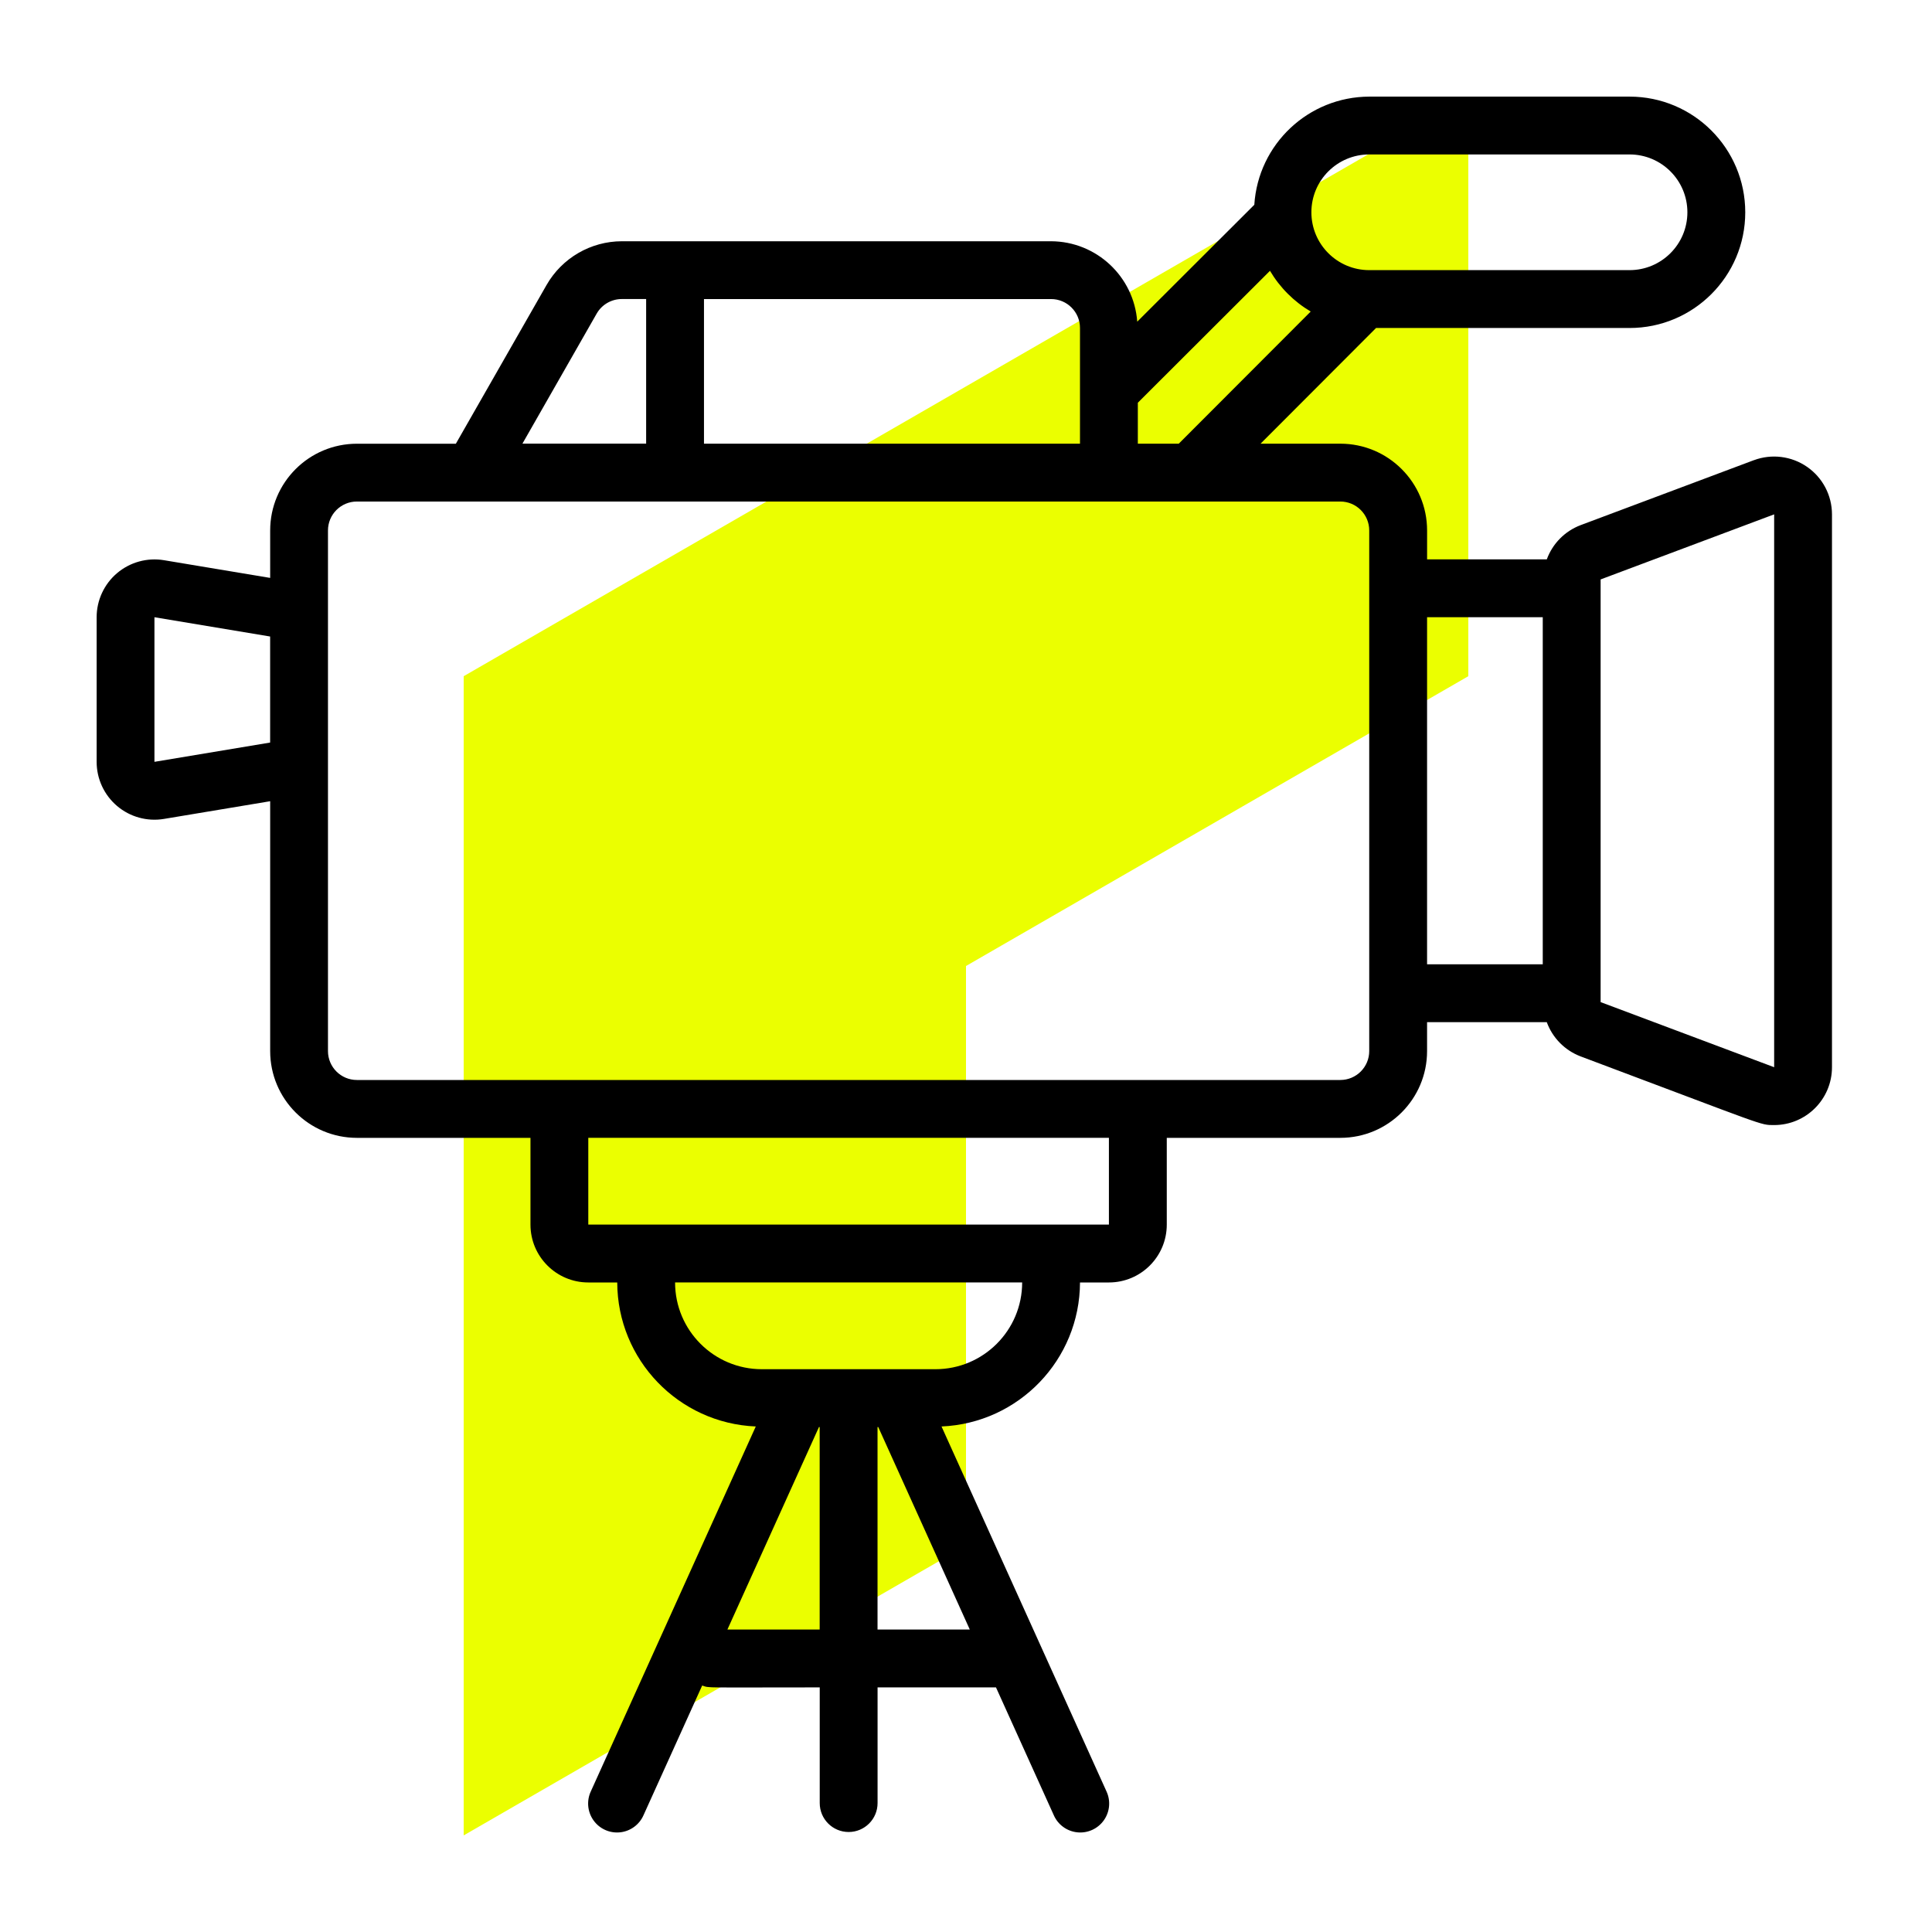
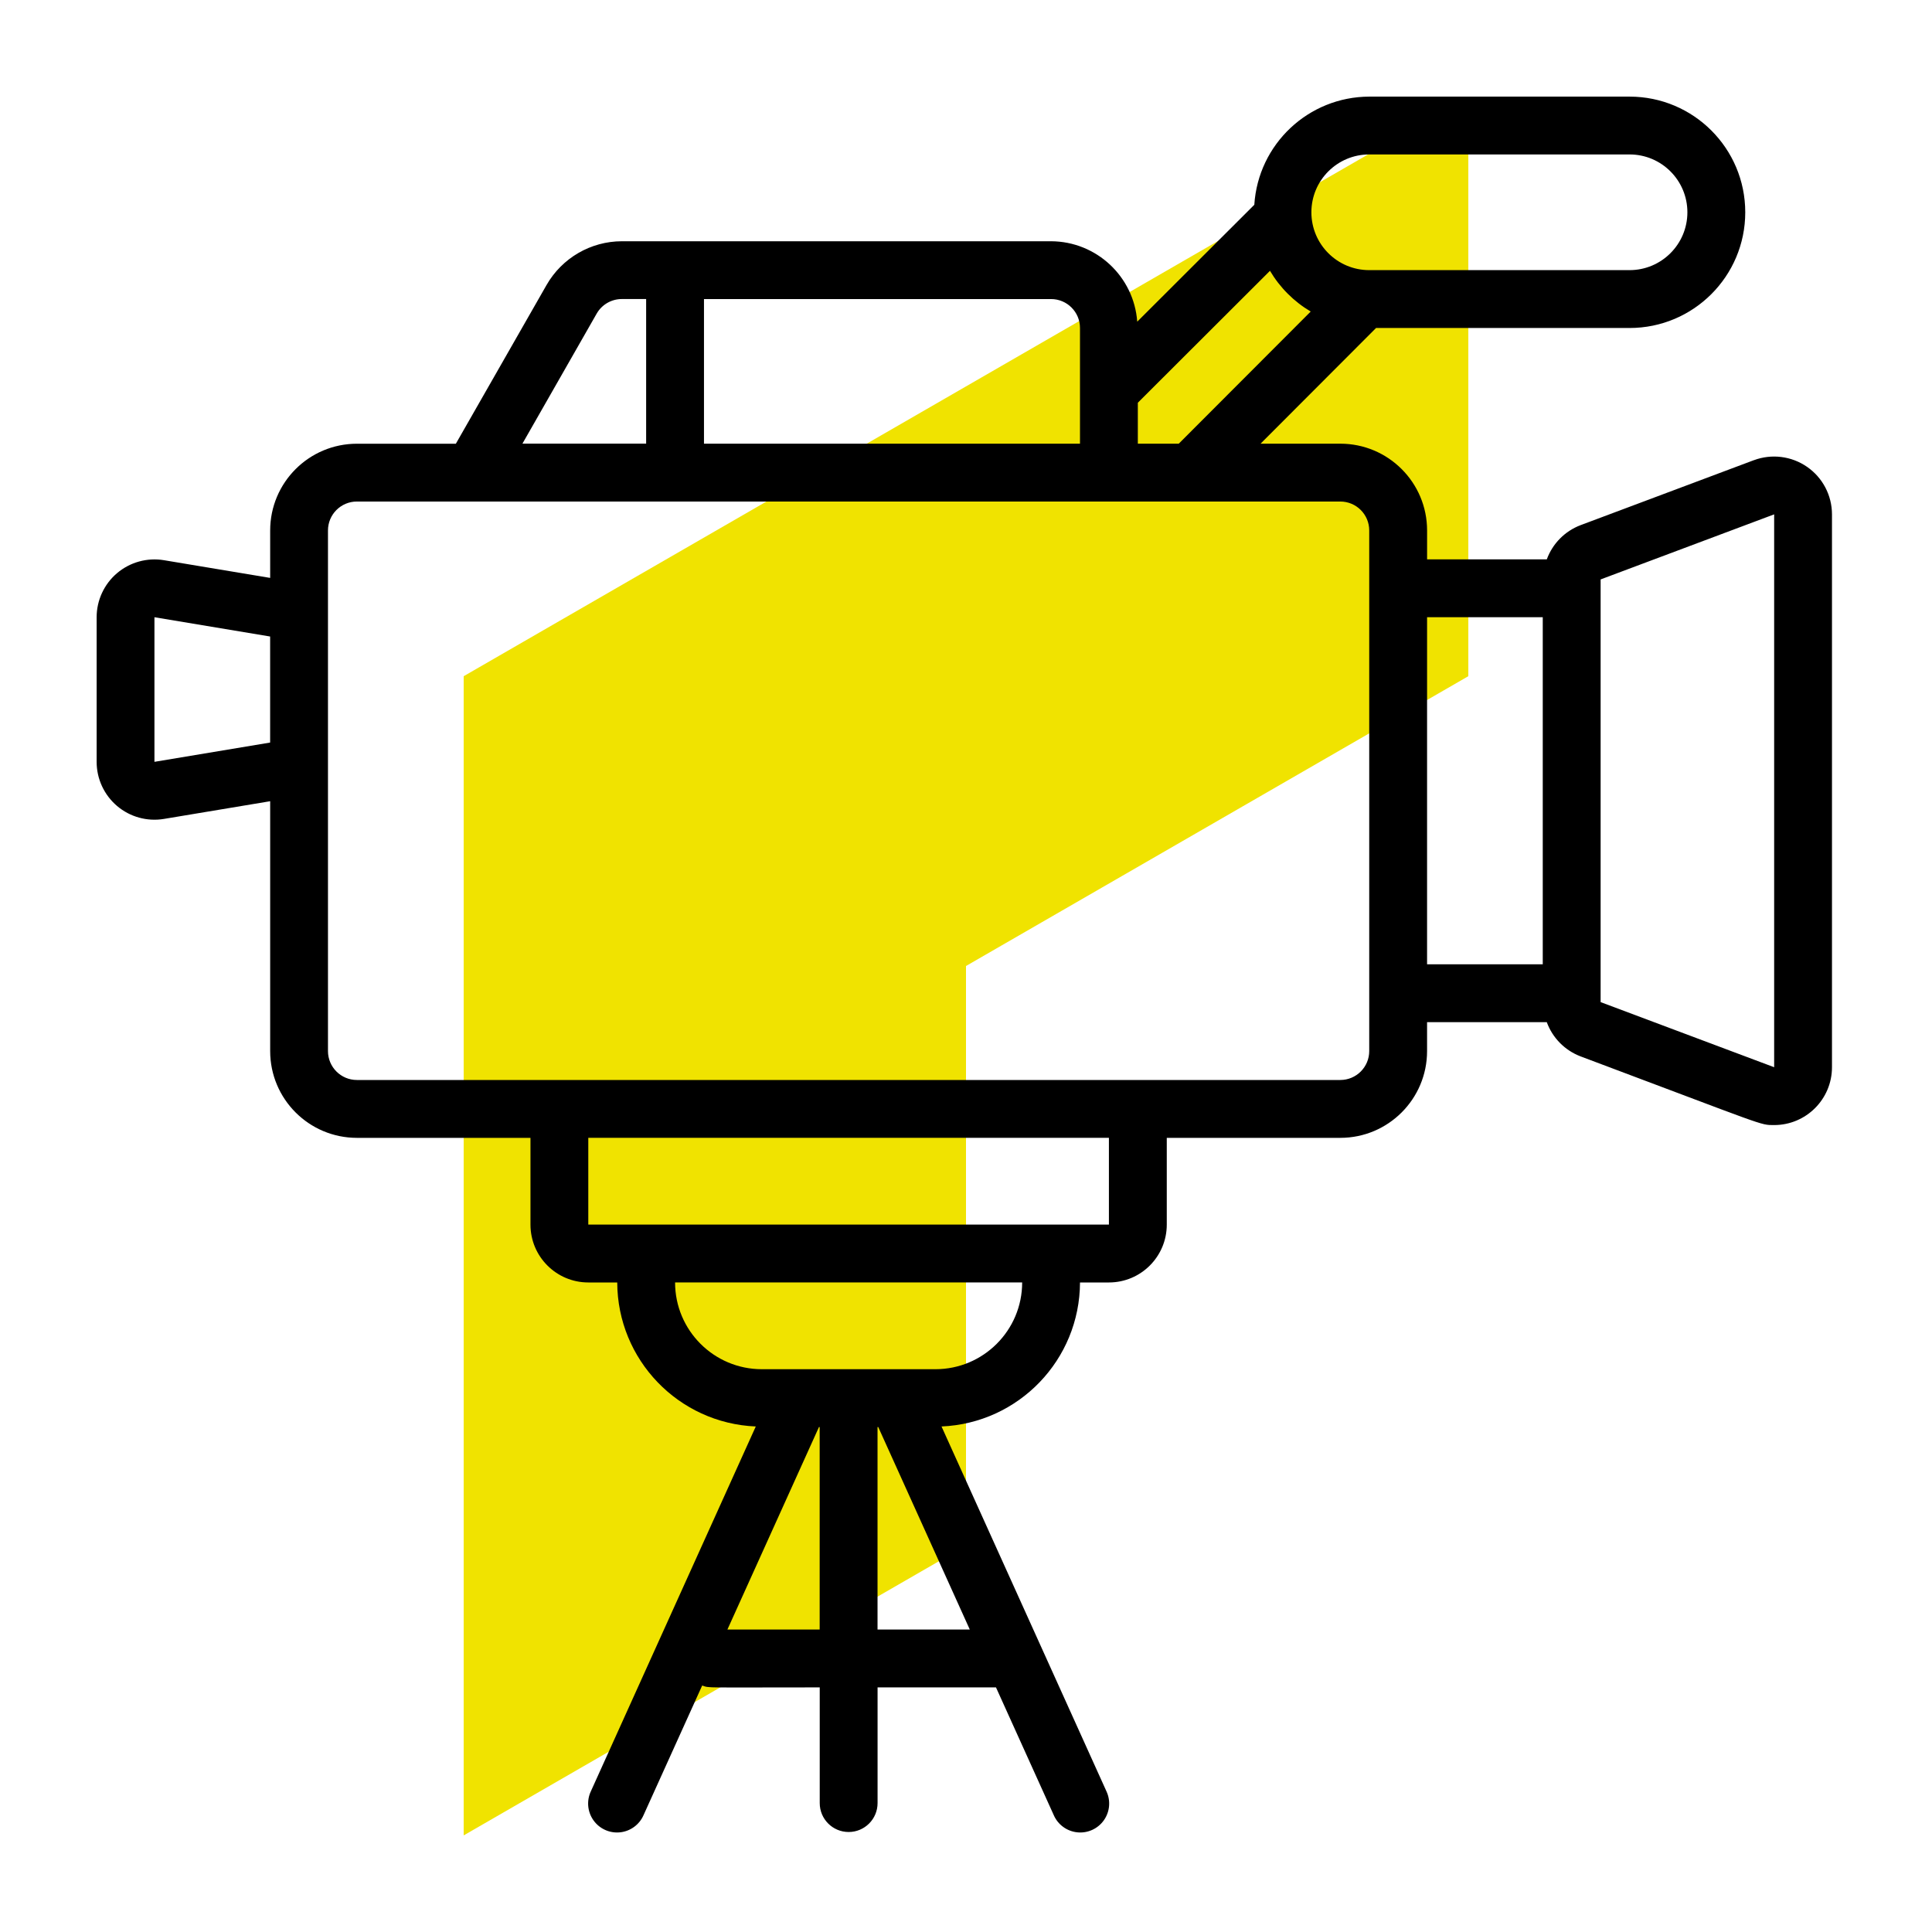
<svg xmlns="http://www.w3.org/2000/svg" height="100" viewBox="0 0 100 100" width="100">
  <g fill="none" fill-rule="evenodd">
-     <path d="m24 95v-60l52-30v30l-26 15v30z" fill="#ebff00" />
+     <path d="m24 95v-60l52-30v30l-26 15v30z" fill="#f0e300" />
    <path d="m90.782 23.818-8.982 3.368c-.807.31-1.441.954-1.738 1.767h-6.196v-1.497c0-2.48-2.011-4.491-4.491-4.491h-4.129l5.978-5.988h13.122c3.307 0 5.988-2.681 5.988-5.988 0-3.307-2.681-5.988-5.988-5.988h-13.474c-3.147.009-5.748 2.457-5.949 5.598l-6.06 6.051c-.171-2.339-2.113-4.152-4.458-4.163h-22.215c-1.611.002-3.099.865-3.9 2.264l-4.695 8.216h-5.12c-2.48 0-4.491 2.011-4.491 4.491v2.454l-5.497-.916c-.868-.144-1.756.101-2.427.669-.671.569-1.058 1.404-1.058 2.284v7.485c0 .88.387 1.715 1.058 2.284s1.559.814 2.427.669l5.497-.916v12.933c0 2.48 2.011 4.491 4.491 4.491h8.982v4.491c0 1.654 1.341 2.994 2.994 2.994h1.497c.013 4.002 3.172 7.286 7.171 7.454l-8.533 18.877c-.232.489-.182 1.065.131 1.507.313.442.84.68 1.378.623.538-.057 1.004-.4 1.218-.897l3.032-6.702c.403.139-.027.097 6.084.097v5.988c0 .827.67 1.497 1.497 1.497s1.497-.67 1.497-1.497v-5.988h6.129l2.987 6.605c.214.497.68.84 1.218.897.538.057 1.065-.182 1.378-.623.313-.442.363-1.018.131-1.507l-8.533-18.877c3.997-.17 7.155-3.453 7.168-7.454h1.497c1.654 0 2.994-1.341 2.994-2.994v-4.491h8.982c2.48 0 4.491-2.011 4.491-4.491v-1.497h6.196c.297.812.931 1.456 1.738 1.767 9.71 3.642 9.282 3.559 10.03 3.559 1.654 0 2.994-1.341 2.994-2.994v-28.615c0-.981-.481-1.9-1.288-2.459-.806-.559-1.835-.688-2.755-.345zm-31.888-.853v-2.12l6.84-6.828c.514.869 1.239 1.594 2.108 2.108l-6.83 6.84zm11.977-14.971h13.474c1.654 0 2.994 1.341 2.994 2.994 0 1.654-1.341 2.994-2.994 2.994h-13.474c-1.654 0-2.994-1.341-2.994-2.994 0-1.654 1.341-2.994 2.994-2.994zm-14.971 8.982v5.988h-19.462v-7.485h17.965c.827 0 1.497.67 1.497 1.497zm-25.013-.749c.268-.465.765-.75 1.301-.749h1.256v7.485h-6.403zm-22.893 23.205v-7.485l5.988.999v5.488zm29.657 44.912 4.738-10.48h.037v10.48zm7.77 0v-10.48h.037l4.738 10.48zm2.994-13.474h-8.982c-2.48 0-4.491-2.011-4.491-4.491h17.965c0 2.48-2.011 4.491-4.491 4.491zm8.982-7.485h-26.947v-4.491h26.947zm13.474-8.982c0 .827-.67 1.497-1.497 1.497h-50.901c-.827 0-1.497-.67-1.497-1.497v-26.947c0-.827.67-1.497 1.497-1.497h50.901c.827 0 1.497.67 1.497 1.497zm2.994-22.456h5.988v17.965h-5.988zm17.965 23.292-8.982-3.37v-21.878l8.982-3.368z" fill="#000" fill-rule="nonzero" />
  </g>
</svg>
